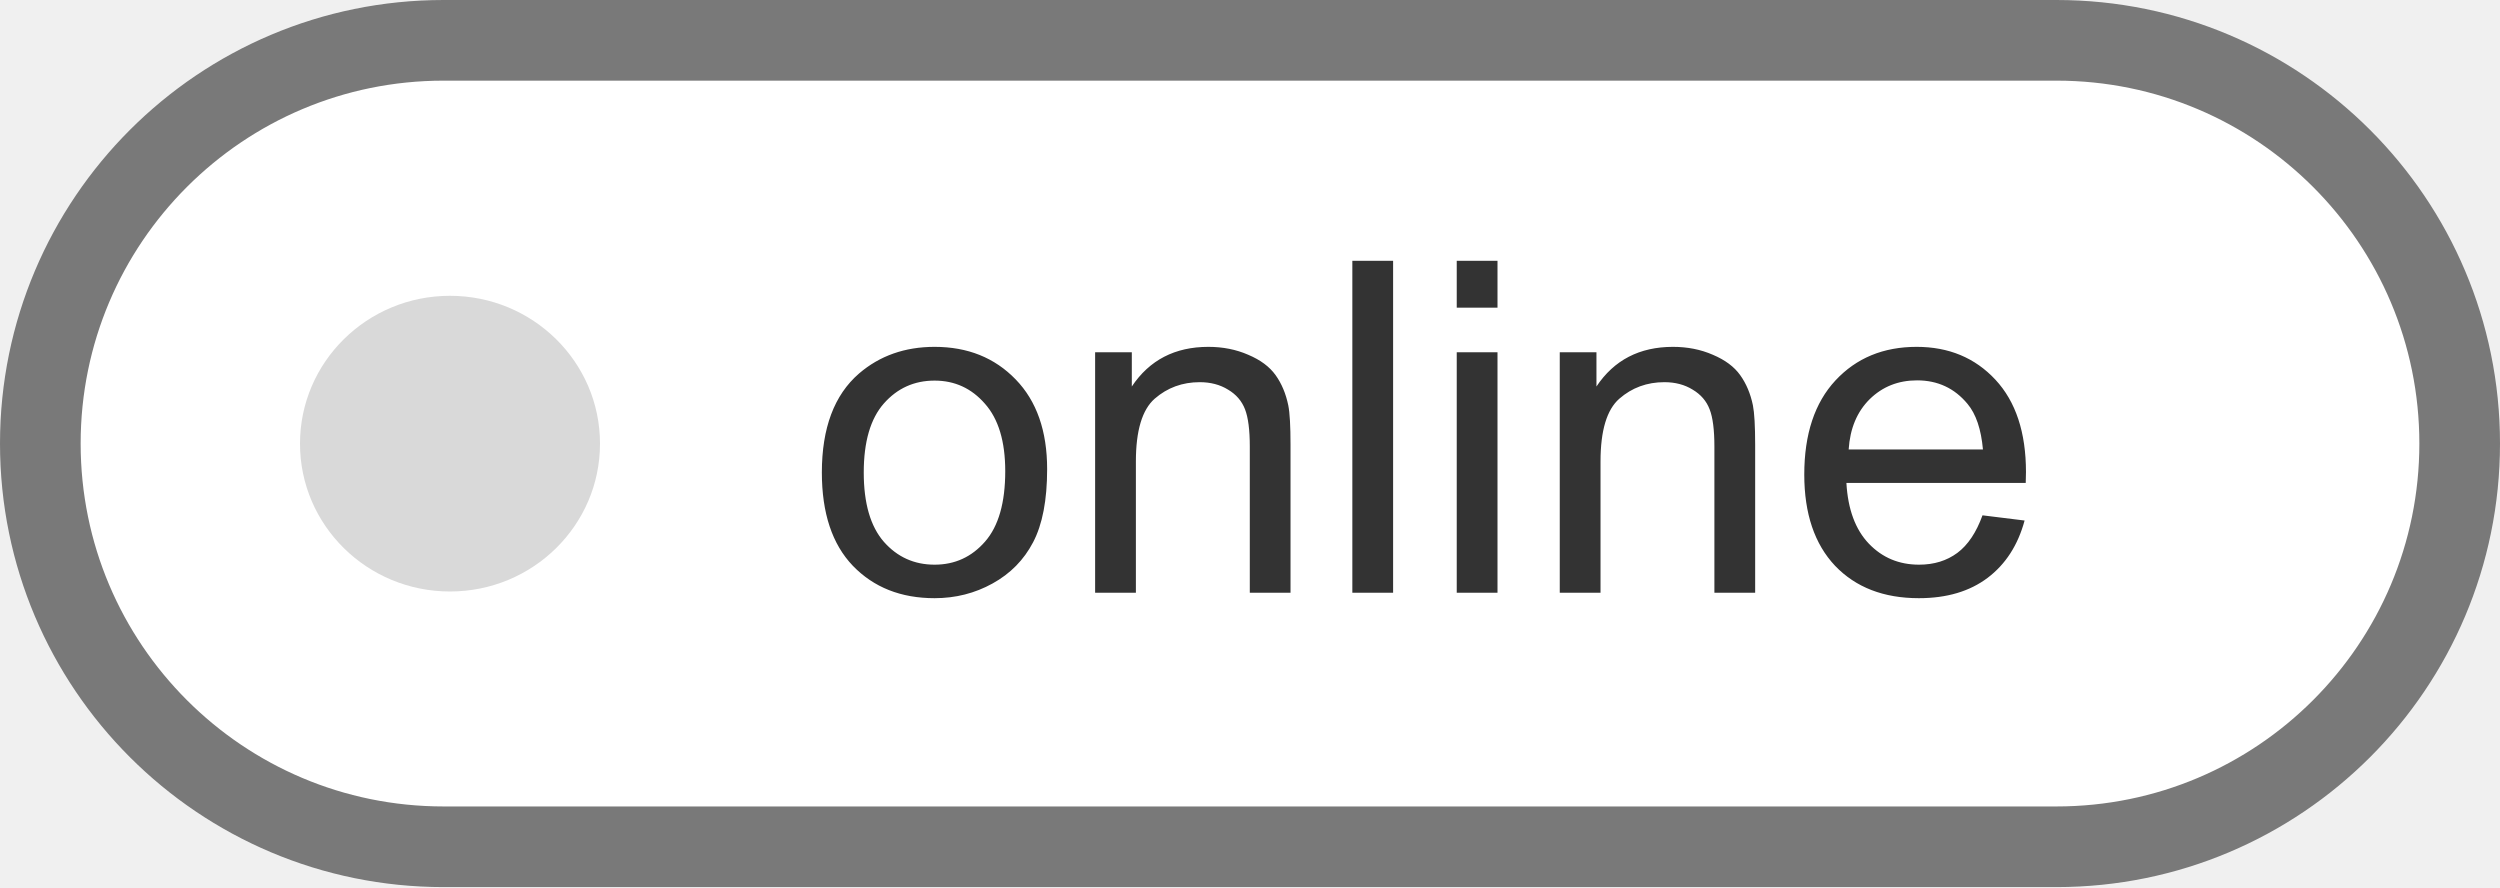
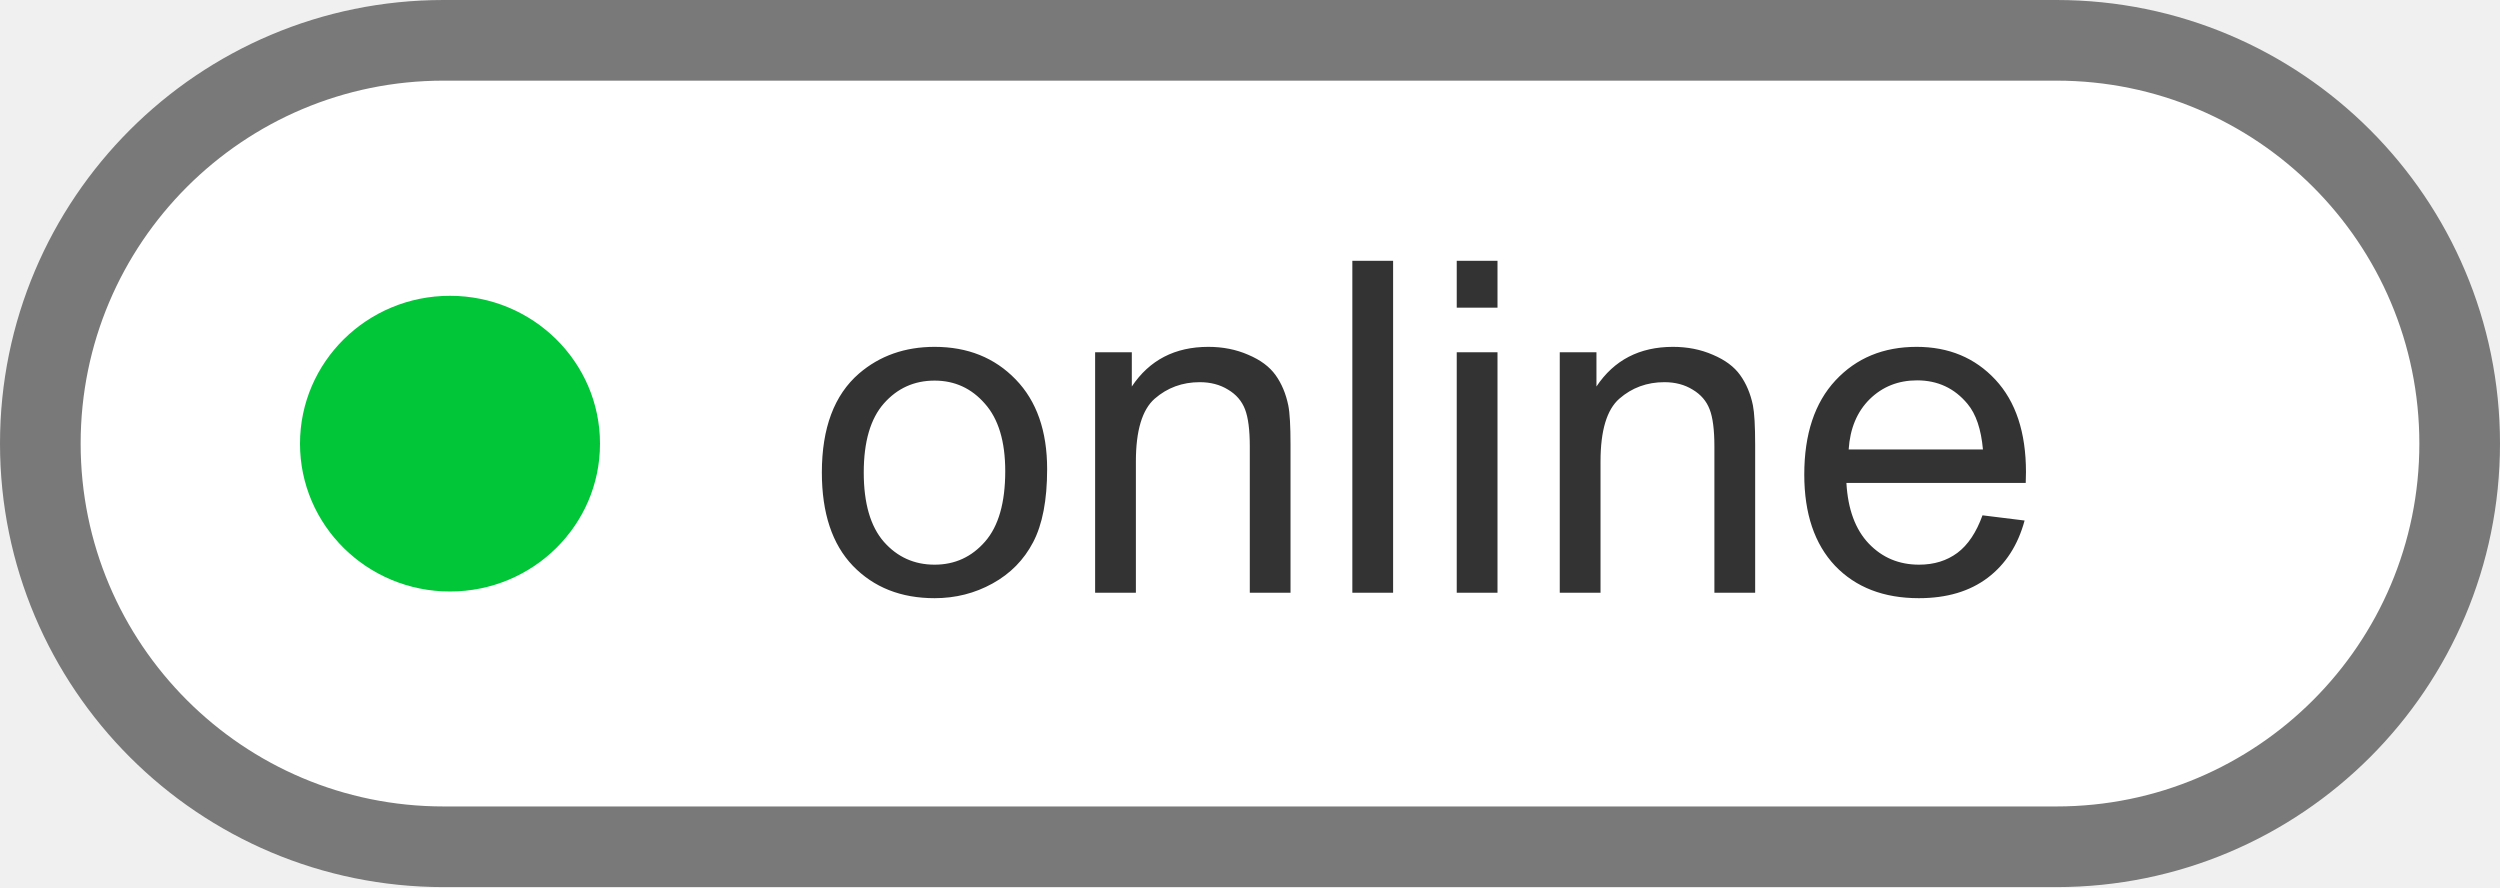
<svg xmlns="http://www.w3.org/2000/svg" width="62" height="22" viewBox="0 0 62 22" fill="none">
  <g clip-path="url(#clip0_1_6)">
    <path d="M51 1H11C5.477 1 1 5.477 1 11C1 16.523 5.477 21 11 21H51C56.523 21 61 16.523 61 11C61 5.477 56.523 1 51 1Z" fill="white" stroke="#797979" stroke-width="2" />
-     <path d="M11.159 14.669C13.214 14.669 14.88 13.028 14.88 11.003C14.88 8.978 13.214 7.336 11.159 7.336C9.105 7.336 7.44 8.978 7.44 11.003C7.44 13.028 9.105 14.669 11.159 14.669Z" fill="#D9D9D9" />
+     <path d="M11.159 14.669C13.214 14.669 14.88 13.028 14.88 11.003C14.88 8.978 13.214 7.336 11.159 7.336C9.105 7.336 7.44 8.978 7.44 11.003C7.44 13.028 9.105 14.669 11.159 14.669Z" fill="#00C638" />
    <path d="M20.382 11.718C20.382 10.614 20.689 9.796 21.303 9.264C21.816 8.823 22.441 8.602 23.178 8.602C23.998 8.602 24.668 8.871 25.189 9.41C25.709 9.946 25.969 10.687 25.969 11.634C25.969 12.402 25.853 13.006 25.621 13.448C25.392 13.886 25.058 14.226 24.616 14.47C24.178 14.713 23.699 14.835 23.178 14.835C22.343 14.835 21.668 14.567 21.151 14.032C20.638 13.496 20.382 12.725 20.382 11.718ZM21.421 11.718C21.421 12.482 21.587 13.055 21.92 13.437C22.254 13.815 22.673 14.004 23.178 14.004C23.68 14.004 24.097 13.813 24.43 13.431C24.764 13.049 24.93 12.467 24.93 11.685C24.93 10.947 24.762 10.389 24.425 10.011C24.092 9.629 23.676 9.439 23.178 9.439C22.673 9.439 22.254 9.628 21.92 10.006C21.587 10.384 21.421 10.955 21.421 11.718ZM27.159 14.7V8.737H28.069V9.585C28.507 8.929 29.14 8.602 29.967 8.602C30.326 8.602 30.656 8.667 30.955 8.798C31.259 8.926 31.485 9.094 31.635 9.304C31.785 9.513 31.889 9.762 31.949 10.051C31.987 10.238 32.005 10.565 32.005 11.033V14.7H30.995V11.073C30.995 10.661 30.955 10.354 30.877 10.152C30.798 9.946 30.658 9.783 30.456 9.663C30.257 9.54 30.023 9.478 29.754 9.478C29.323 9.478 28.951 9.614 28.636 9.888C28.326 10.161 28.17 10.68 28.17 11.443V14.7H27.159ZM33.538 14.7V6.468H34.549V14.7H33.538ZM36.127 7.63V6.468H37.138V7.63H36.127ZM36.127 14.7V8.737H37.138V14.7H36.127ZM38.682 14.7V8.737H39.592V9.585C40.029 8.929 40.662 8.602 41.489 8.602C41.849 8.602 42.178 8.667 42.478 8.798C42.781 8.926 43.008 9.094 43.157 9.304C43.307 9.513 43.412 9.762 43.472 10.051C43.509 10.238 43.528 10.565 43.528 11.033V14.7H42.517V11.073C42.517 10.661 42.478 10.354 42.399 10.152C42.321 9.946 42.18 9.783 41.978 9.663C41.78 9.54 41.546 9.478 41.276 9.478C40.846 9.478 40.473 9.614 40.159 9.888C39.848 10.161 39.693 10.68 39.693 11.443V14.7H38.682ZM49.166 12.78L50.21 12.909C50.045 13.519 49.74 13.992 49.295 14.329C48.849 14.666 48.28 14.835 47.588 14.835C46.715 14.835 46.023 14.567 45.51 14.032C45.001 13.493 44.746 12.738 44.746 11.769C44.746 10.766 45.005 9.987 45.521 9.433C46.038 8.879 46.708 8.602 47.532 8.602C48.329 8.602 48.98 8.873 49.486 9.416C49.991 9.959 50.244 10.723 50.244 11.707C50.244 11.767 50.242 11.857 50.238 11.977H45.791C45.828 12.632 46.014 13.133 46.347 13.482C46.68 13.83 47.095 14.004 47.593 14.004C47.964 14.004 48.28 13.906 48.542 13.712C48.804 13.517 49.012 13.206 49.166 12.78ZM45.847 11.146H49.177C49.132 10.644 49.005 10.268 48.795 10.017C48.473 9.628 48.056 9.433 47.543 9.433C47.078 9.433 46.687 9.588 46.369 9.899C46.055 10.21 45.881 10.625 45.847 11.146Z" fill="#333333" />
  </g>
  <defs>
    <clipPath id="clip0_1_6">
      <rect width="62" height="22" fill="white" />
    </clipPath>
  </defs>
</svg>
